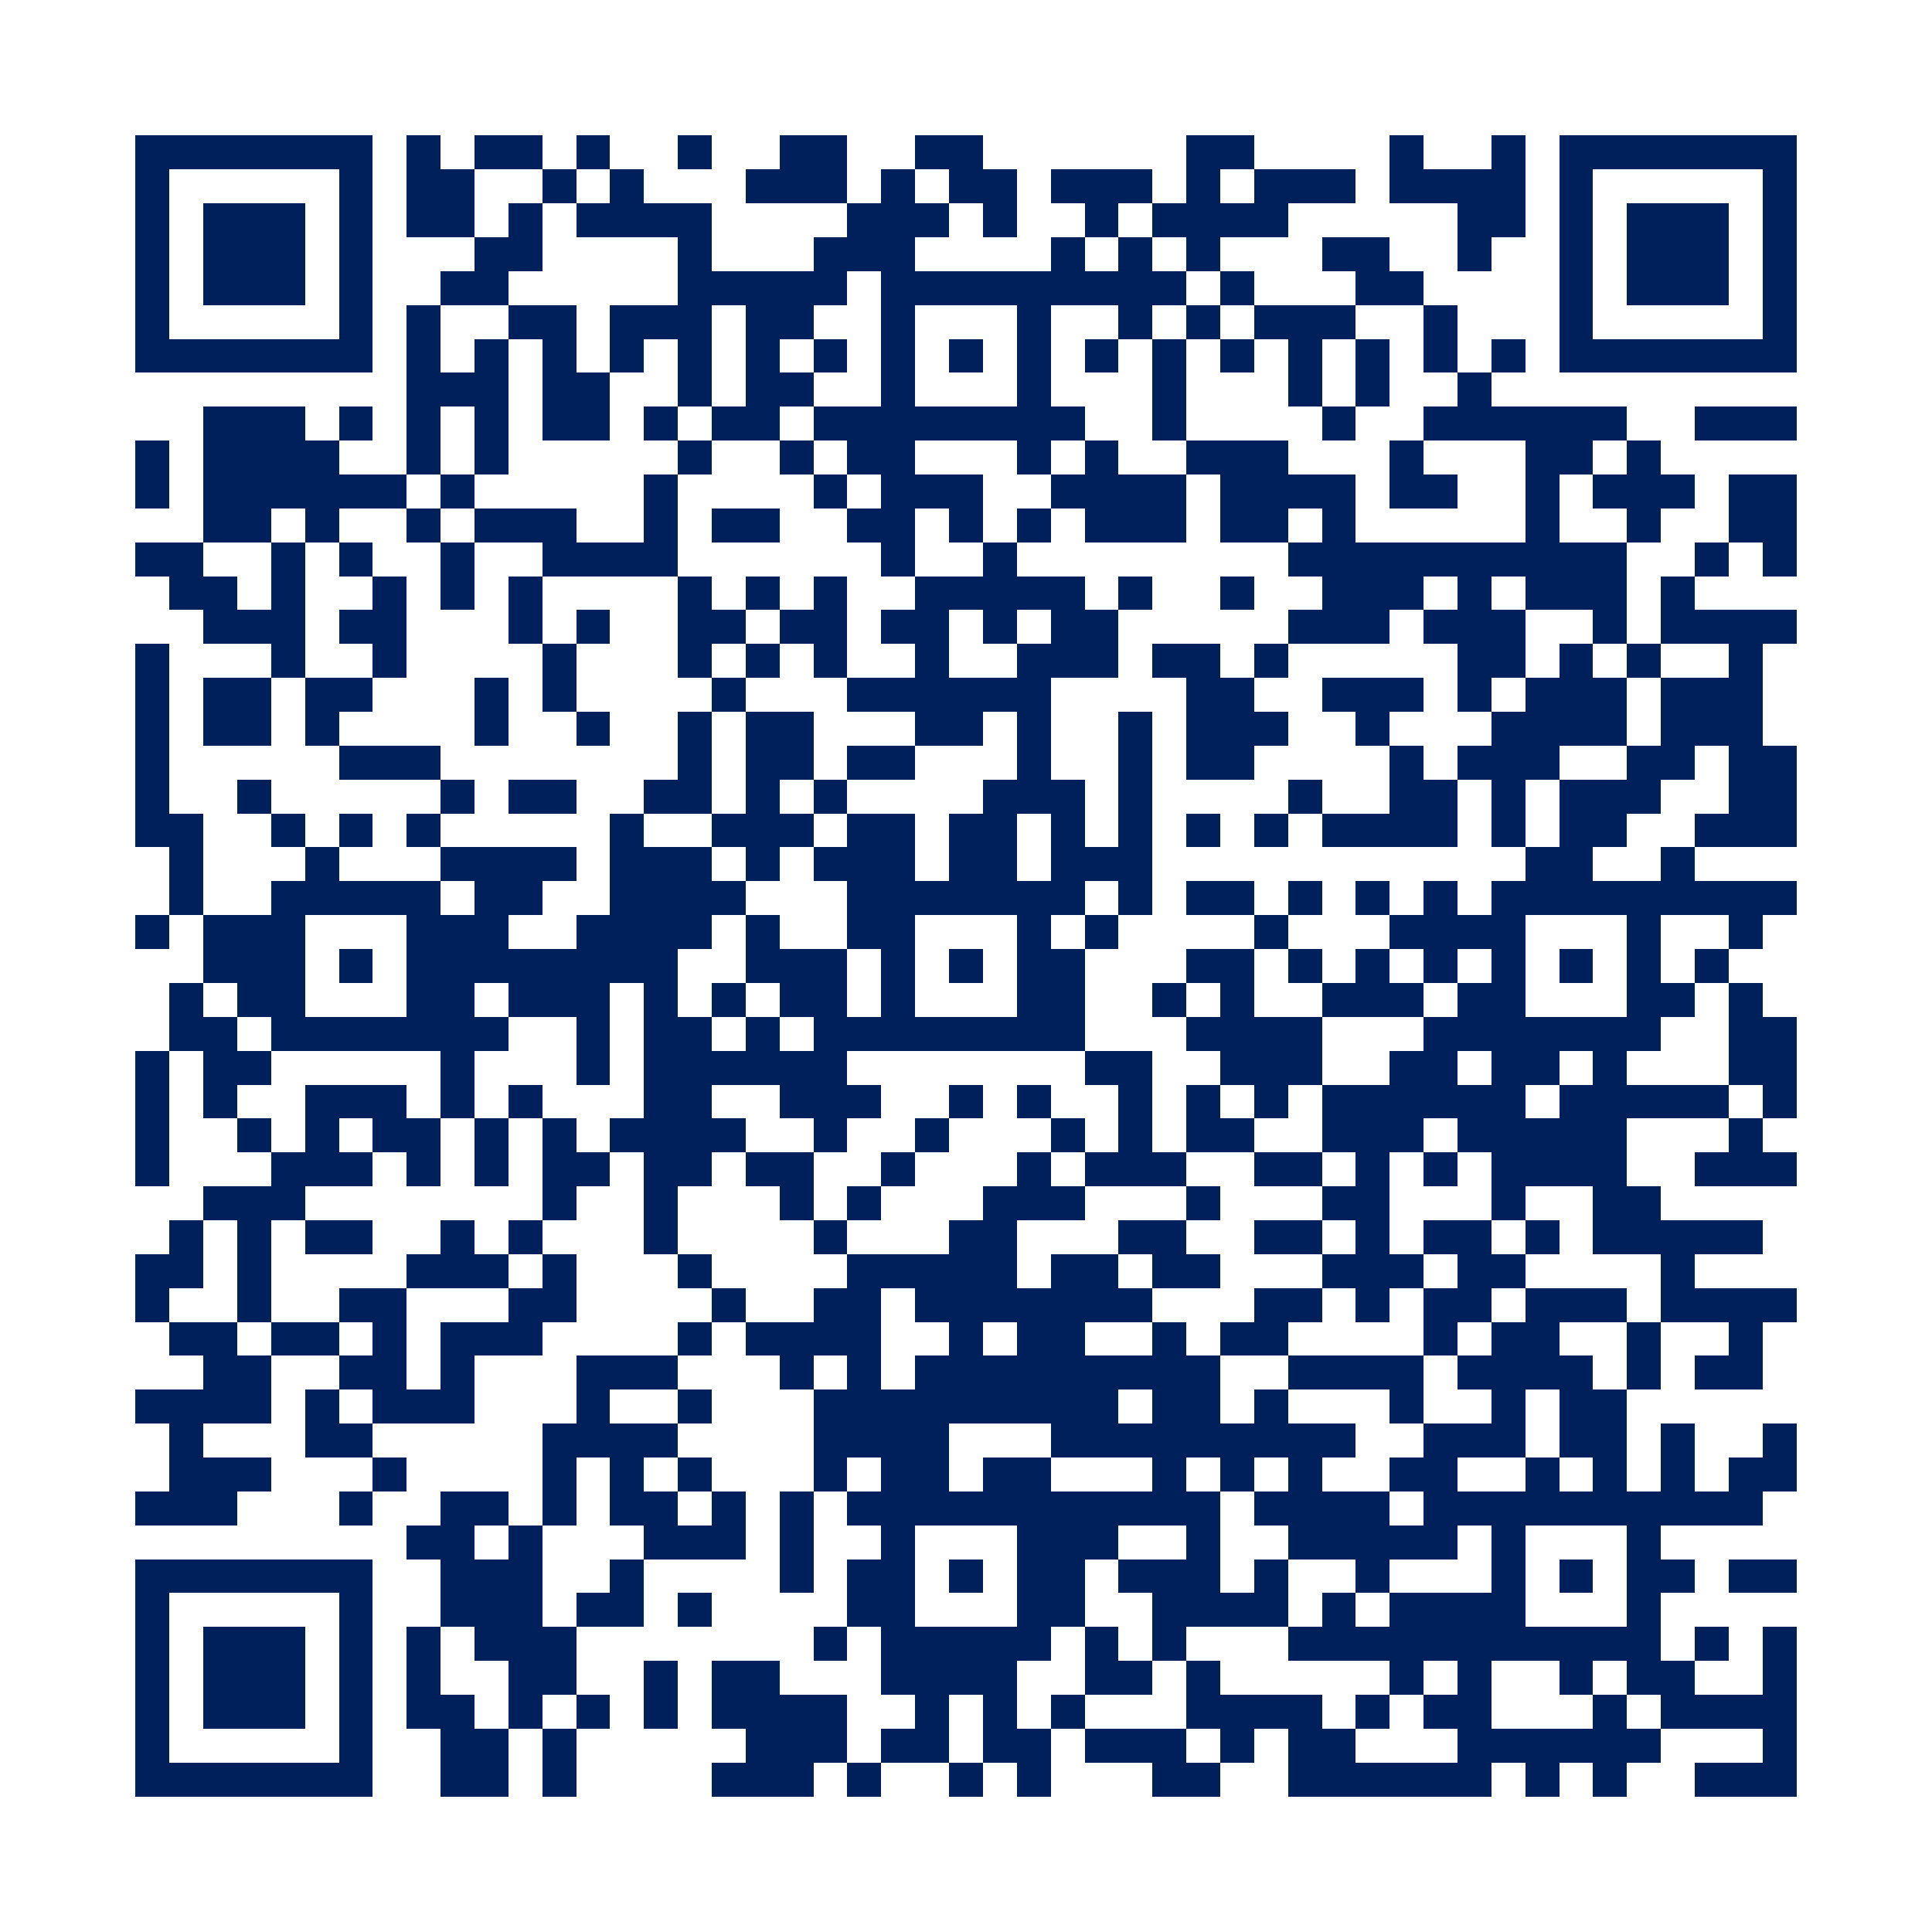
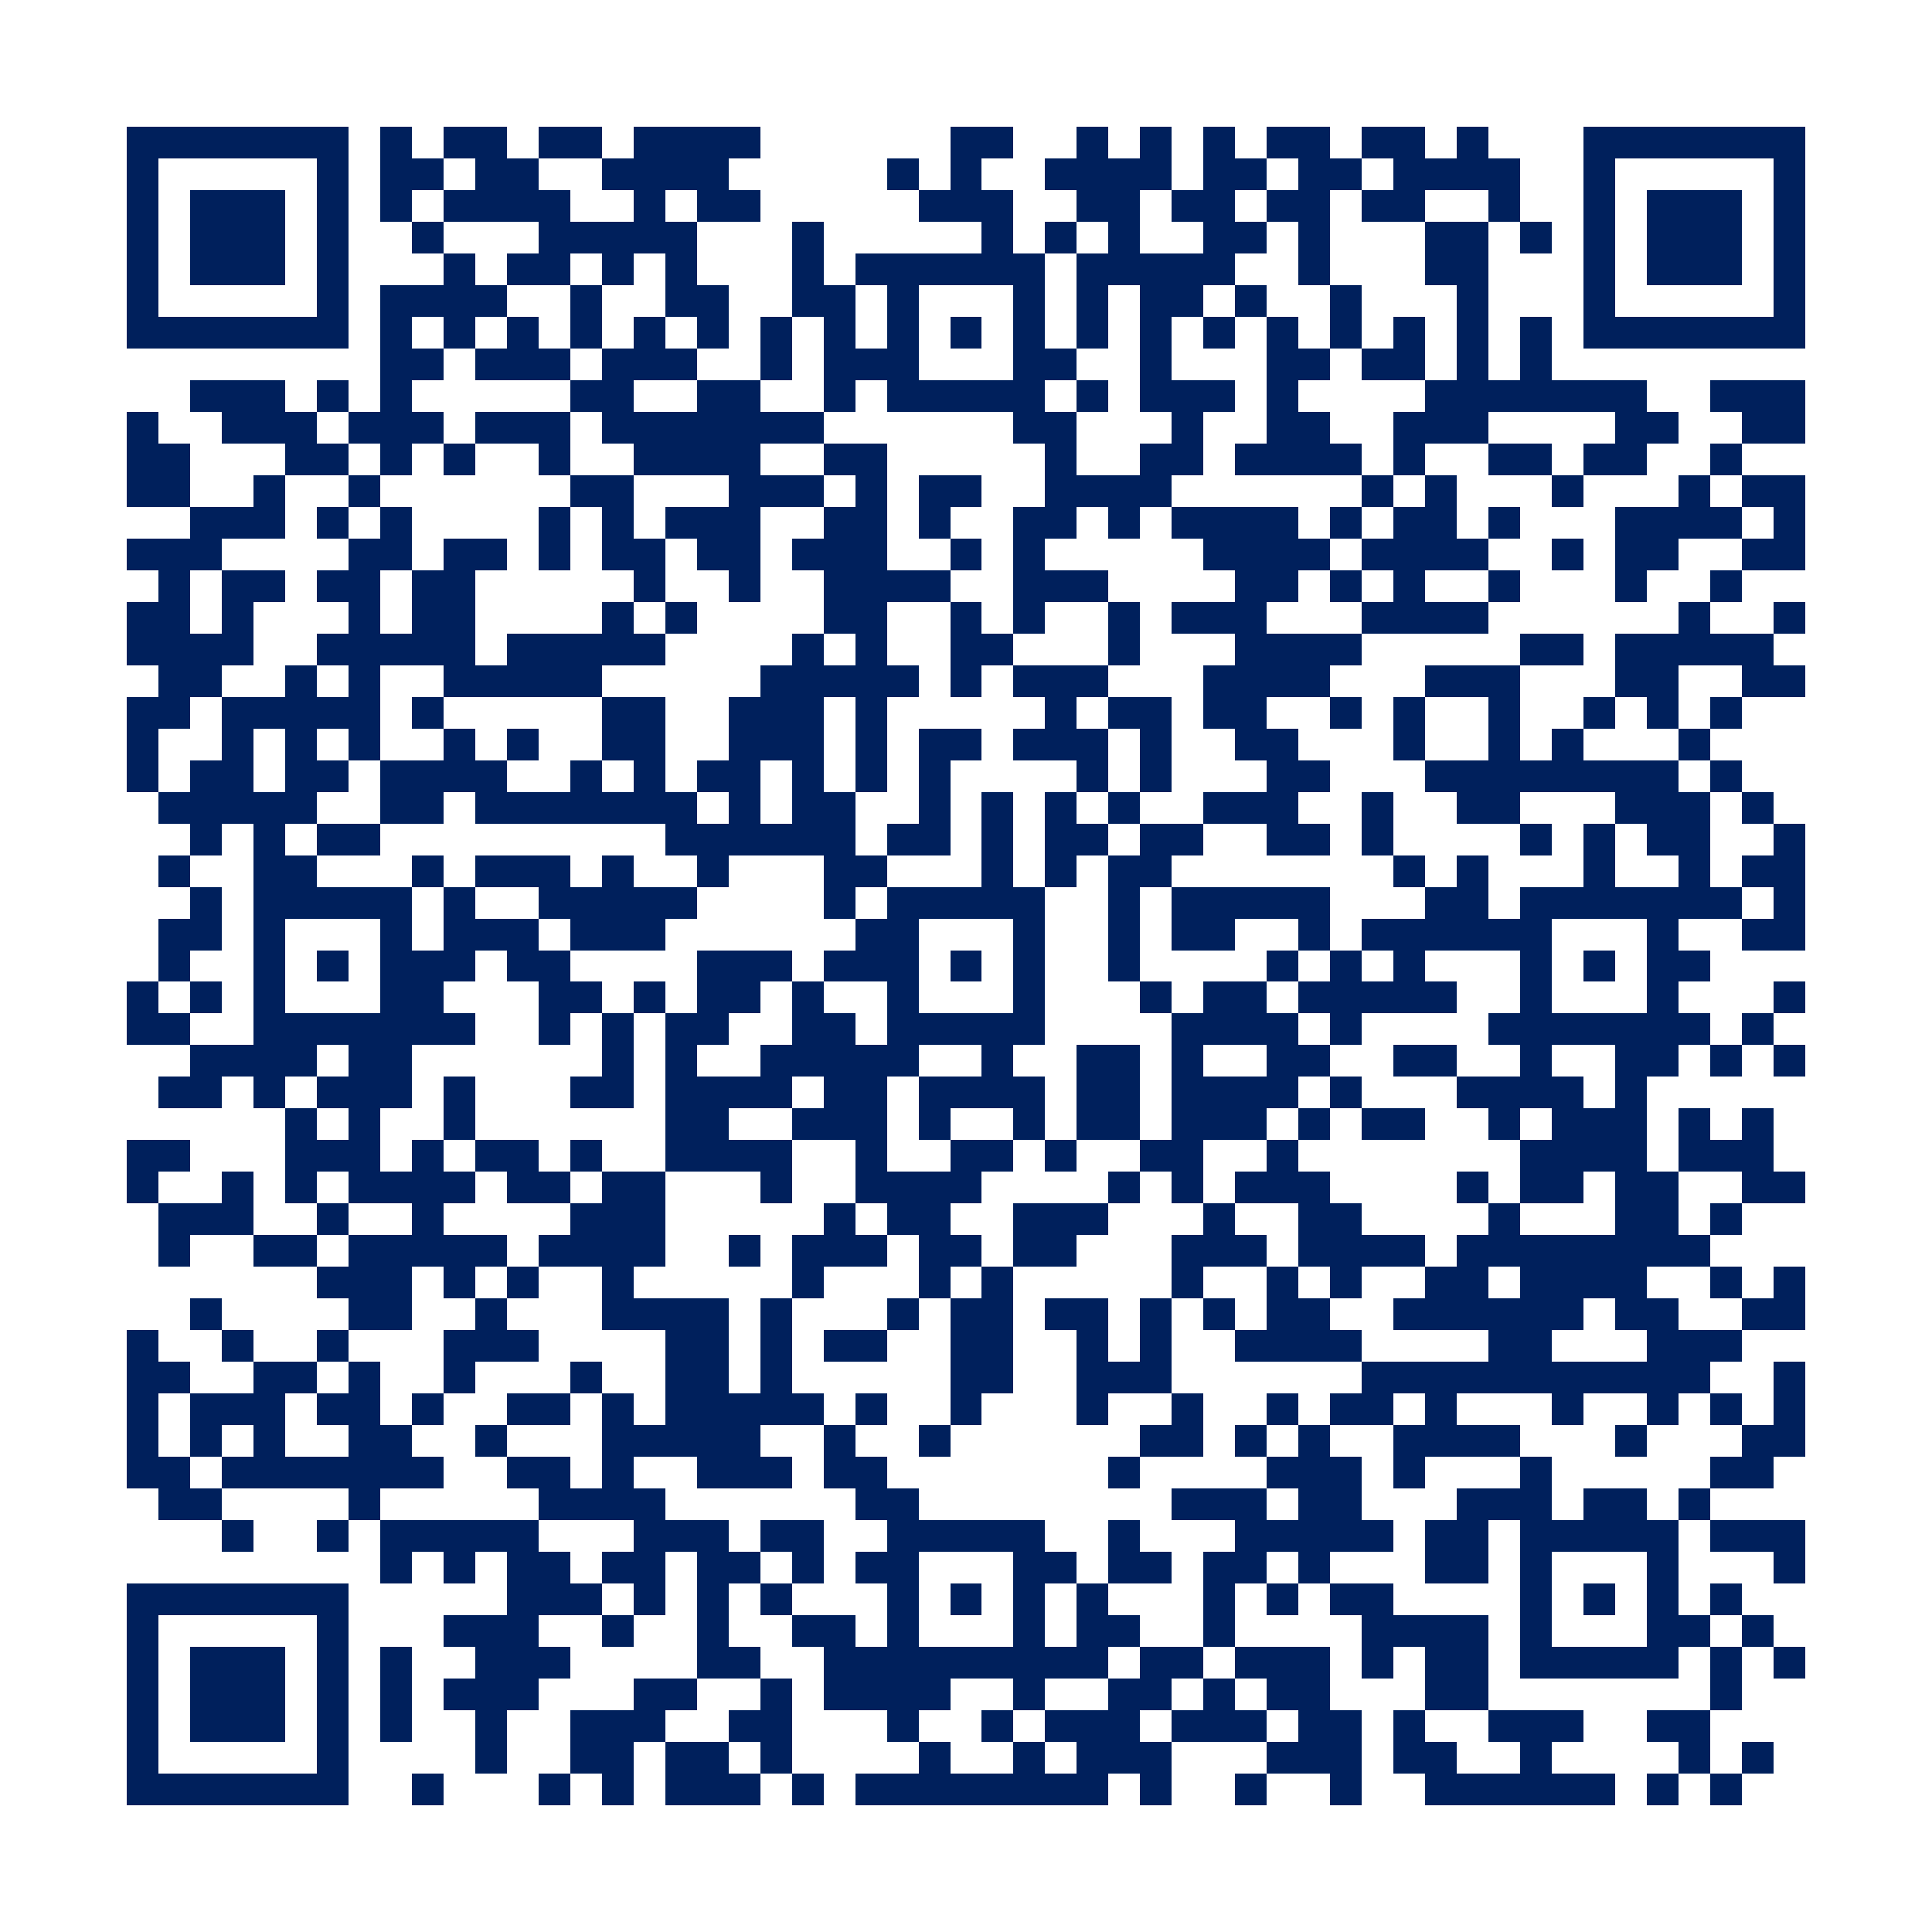
- <svg height="1024" width="1024" viewBox="0 0 57 57" role="img">
-   <path fill="#ffffff" d="M0,0 h57v57H0z" shape-rendering="crispEdges" />
-   <path fill="#00205C" d="M4 4h7v1H4zM12 4h1v1H12zM14 4h2v1H14zM17 4h1v1H17zM20 4h1v1H20zM23 4h2v1H23zM27 4h2v1H27zM35 4h2v1H35zM41 4h1v1H41zM44 4h1v1H44zM46,4 h7v1H46zM4 5h1v1H4zM10 5h1v1H10zM12 5h2v1H12zM16 5h1v1H16zM18 5h1v1H18zM22 5h3v1H22zM26 5h1v1H26zM28 5h2v1H28zM31 5h3v1H31zM35 5h1v1H35zM37 5h3v1H37zM41 5h4v1H41zM46 5h1v1H46zM52,5 h1v1H52zM4 6h1v1H4zM6 6h3v1H6zM10 6h1v1H10zM12 6h2v1H12zM15 6h1v1H15zM17 6h4v1H17zM25 6h3v1H25zM29 6h1v1H29zM32 6h1v1H32zM34 6h4v1H34zM43 6h2v1H43zM46 6h1v1H46zM48 6h3v1H48zM52,6 h1v1H52zM4 7h1v1H4zM6 7h3v1H6zM10 7h1v1H10zM14 7h2v1H14zM20 7h1v1H20zM24 7h3v1H24zM31 7h1v1H31zM33 7h1v1H33zM35 7h1v1H35zM39 7h2v1H39zM43 7h1v1H43zM46 7h1v1H46zM48 7h3v1H48zM52,7 h1v1H52zM4 8h1v1H4zM6 8h3v1H6zM10 8h1v1H10zM13 8h2v1H13zM20 8h5v1H20zM26 8h9v1H26zM36 8h1v1H36zM40 8h2v1H40zM46 8h1v1H46zM48 8h3v1H48zM52,8 h1v1H52zM4 9h1v1H4zM10 9h1v1H10zM12 9h1v1H12zM15 9h2v1H15zM18 9h3v1H18zM22 9h2v1H22zM26 9h1v1H26zM30 9h1v1H30zM33 9h1v1H33zM35 9h1v1H35zM37 9h3v1H37zM42 9h1v1H42zM46 9h1v1H46zM52,9 h1v1H52zM4 10h7v1H4zM12 10h1v1H12zM14 10h1v1H14zM16 10h1v1H16zM18 10h1v1H18zM20 10h1v1H20zM22 10h1v1H22zM24 10h1v1H24zM26 10h1v1H26zM28 10h1v1H28zM30 10h1v1H30zM32 10h1v1H32zM34 10h1v1H34zM36 10h1v1H36zM38 10h1v1H38zM40 10h1v1H40zM42 10h1v1H42zM44 10h1v1H44zM46,10 h7v1H46zM12 11h3v1H12zM16 11h2v1H16zM20 11h1v1H20zM22 11h2v1H22zM26 11h1v1H26zM30 11h1v1H30zM34 11h1v1H34zM38 11h1v1H38zM40 11h1v1H40zM43 11h1v1H43zM6 12h3v1H6zM10 12h1v1H10zM12 12h1v1H12zM14 12h1v1H14zM16 12h2v1H16zM19 12h1v1H19zM21 12h2v1H21zM24 12h8v1H24zM34 12h1v1H34zM39 12h1v1H39zM42 12h6v1H42zM50,12 h3v1H50zM4 13h1v1H4zM6 13h4v1H6zM12 13h1v1H12zM14 13h1v1H14zM20 13h1v1H20zM23 13h1v1H23zM25 13h2v1H25zM30 13h1v1H30zM32 13h1v1H32zM35 13h3v1H35zM41 13h1v1H41zM45 13h2v1H45zM48 13h1v1H48zM4 14h1v1H4zM6 14h6v1H6zM13 14h1v1H13zM19 14h1v1H19zM24 14h1v1H24zM26 14h3v1H26zM31 14h4v1H31zM36 14h4v1H36zM41 14h2v1H41zM45 14h1v1H45zM47 14h3v1H47zM51,14 h2v1H51zM6 15h2v1H6zM9 15h1v1H9zM12 15h1v1H12zM14 15h3v1H14zM19 15h1v1H19zM21 15h2v1H21zM25 15h2v1H25zM28 15h1v1H28zM30 15h1v1H30zM32 15h3v1H32zM36 15h2v1H36zM39 15h1v1H39zM45 15h1v1H45zM48 15h1v1H48zM51,15 h2v1H51zM4 16h2v1H4zM8 16h1v1H8zM10 16h1v1H10zM13 16h1v1H13zM16 16h4v1H16zM26 16h1v1H26zM29 16h1v1H29zM38 16h10v1H38zM50 16h1v1H50zM52,16 h1v1H52zM5 17h2v1H5zM8 17h1v1H8zM11 17h1v1H11zM13 17h1v1H13zM15 17h1v1H15zM20 17h1v1H20zM22 17h1v1H22zM24 17h1v1H24zM27 17h5v1H27zM33 17h1v1H33zM36 17h1v1H36zM39 17h3v1H39zM43 17h1v1H43zM45 17h3v1H45zM49 17h1v1H49zM6 18h3v1H6zM10 18h2v1H10zM15 18h1v1H15zM17 18h1v1H17zM20 18h2v1H20zM23 18h2v1H23zM26 18h2v1H26zM29 18h1v1H29zM31 18h2v1H31zM38 18h3v1H38zM42 18h3v1H42zM47 18h1v1H47zM49,18 h4v1H49zM4 19h1v1H4zM8 19h1v1H8zM11 19h1v1H11zM16 19h1v1H16zM20 19h1v1H20zM22 19h1v1H22zM24 19h1v1H24zM27 19h1v1H27zM30 19h3v1H30zM34 19h2v1H34zM37 19h1v1H37zM43 19h2v1H43zM46 19h1v1H46zM48 19h1v1H48zM51 19h1v1H51zM4 20h1v1H4zM6 20h2v1H6zM9 20h2v1H9zM14 20h1v1H14zM16 20h1v1H16zM21 20h1v1H21zM25 20h6v1H25zM35 20h2v1H35zM39 20h3v1H39zM43 20h1v1H43zM45 20h3v1H45zM49 20h3v1H49zM4 21h1v1H4zM6 21h2v1H6zM9 21h1v1H9zM14 21h1v1H14zM17 21h1v1H17zM20 21h1v1H20zM22 21h2v1H22zM27 21h2v1H27zM30 21h1v1H30zM33 21h1v1H33zM35 21h3v1H35zM40 21h1v1H40zM44 21h4v1H44zM49 21h3v1H49zM4 22h1v1H4zM10 22h3v1H10zM20 22h1v1H20zM22 22h2v1H22zM25 22h2v1H25zM30 22h1v1H30zM33 22h1v1H33zM35 22h2v1H35zM41 22h1v1H41zM43 22h3v1H43zM48 22h2v1H48zM51,22 h2v1H51zM4 23h1v1H4zM7 23h1v1H7zM13 23h1v1H13zM15 23h2v1H15zM19 23h2v1H19zM22 23h1v1H22zM24 23h1v1H24zM29 23h3v1H29zM33 23h1v1H33zM38 23h1v1H38zM41 23h2v1H41zM44 23h1v1H44zM46 23h3v1H46zM51,23 h2v1H51zM4 24h2v1H4zM8 24h1v1H8zM10 24h1v1H10zM12 24h1v1H12zM18 24h1v1H18zM21 24h3v1H21zM25 24h2v1H25zM28 24h2v1H28zM31 24h1v1H31zM33 24h1v1H33zM35 24h1v1H35zM37 24h1v1H37zM39 24h4v1H39zM44 24h1v1H44zM46 24h2v1H46zM50,24 h3v1H50zM5 25h1v1H5zM9 25h1v1H9zM13 25h4v1H13zM18 25h3v1H18zM22 25h1v1H22zM24 25h3v1H24zM28 25h2v1H28zM31 25h3v1H31zM45 25h2v1H45zM49 25h1v1H49zM5 26h1v1H5zM8 26h5v1H8zM14 26h2v1H14zM18 26h4v1H18zM25 26h7v1H25zM33 26h1v1H33zM35 26h2v1H35zM38 26h1v1H38zM40 26h1v1H40zM42 26h1v1H42zM44,26 h9v1H44zM4 27h1v1H4zM6 27h3v1H6zM12 27h3v1H12zM17 27h4v1H17zM22 27h1v1H22zM25 27h2v1H25zM30 27h1v1H30zM32 27h1v1H32zM37 27h1v1H37zM41 27h4v1H41zM48 27h1v1H48zM51 27h1v1H51zM6 28h3v1H6zM10 28h1v1H10zM12 28h8v1H12zM22 28h3v1H22zM26 28h1v1H26zM28 28h1v1H28zM30 28h2v1H30zM35 28h2v1H35zM38 28h1v1H38zM40 28h1v1H40zM42 28h1v1H42zM44 28h1v1H44zM46 28h1v1H46zM48 28h1v1H48zM50 28h1v1H50zM5 29h1v1H5zM7 29h2v1H7zM12 29h2v1H12zM15 29h3v1H15zM19 29h1v1H19zM21 29h1v1H21zM23 29h2v1H23zM26 29h1v1H26zM30 29h2v1H30zM34 29h1v1H34zM36 29h1v1H36zM39 29h3v1H39zM43 29h2v1H43zM48 29h2v1H48zM51 29h1v1H51zM5 30h2v1H5zM8 30h7v1H8zM17 30h1v1H17zM19 30h2v1H19zM22 30h1v1H22zM24 30h8v1H24zM35 30h4v1H35zM42 30h7v1H42zM51,30 h2v1H51zM4 31h1v1H4zM6 31h2v1H6zM13 31h1v1H13zM17 31h1v1H17zM19 31h6v1H19zM32 31h2v1H32zM36 31h3v1H36zM41 31h2v1H41zM44 31h2v1H44zM47 31h1v1H47zM51,31 h2v1H51zM4 32h1v1H4zM6 32h1v1H6zM9 32h3v1H9zM13 32h1v1H13zM15 32h1v1H15zM19 32h2v1H19zM23 32h3v1H23zM28 32h1v1H28zM30 32h1v1H30zM33 32h1v1H33zM35 32h1v1H35zM37 32h1v1H37zM39 32h6v1H39zM46 32h5v1H46zM52,32 h1v1H52zM4 33h1v1H4zM7 33h1v1H7zM9 33h1v1H9zM11 33h2v1H11zM14 33h1v1H14zM16 33h1v1H16zM18 33h4v1H18zM24 33h1v1H24zM27 33h1v1H27zM31 33h1v1H31zM33 33h1v1H33zM35 33h2v1H35zM39 33h3v1H39zM43 33h5v1H43zM51 33h1v1H51zM4 34h1v1H4zM8 34h3v1H8zM12 34h1v1H12zM14 34h1v1H14zM16 34h2v1H16zM19 34h2v1H19zM22 34h2v1H22zM26 34h1v1H26zM30 34h1v1H30zM32 34h3v1H32zM37 34h2v1H37zM40 34h1v1H40zM42 34h1v1H42zM44 34h4v1H44zM50,34 h3v1H50zM6 35h3v1H6zM16 35h1v1H16zM19 35h1v1H19zM23 35h1v1H23zM25 35h1v1H25zM29 35h3v1H29zM35 35h1v1H35zM39 35h2v1H39zM44 35h1v1H44zM47 35h2v1H47zM5 36h1v1H5zM7 36h1v1H7zM9 36h2v1H9zM13 36h1v1H13zM15 36h1v1H15zM19 36h1v1H19zM24 36h1v1H24zM28 36h2v1H28zM33 36h2v1H33zM37 36h2v1H37zM40 36h1v1H40zM42 36h2v1H42zM45 36h1v1H45zM47 36h5v1H47zM4 37h2v1H4zM7 37h1v1H7zM12 37h3v1H12zM16 37h1v1H16zM20 37h1v1H20zM25 37h5v1H25zM31 37h2v1H31zM34 37h2v1H34zM39 37h3v1H39zM43 37h2v1H43zM49 37h1v1H49zM4 38h1v1H4zM7 38h1v1H7zM10 38h2v1H10zM15 38h2v1H15zM21 38h1v1H21zM24 38h2v1H24zM27 38h7v1H27zM37 38h2v1H37zM40 38h1v1H40zM42 38h2v1H42zM45 38h3v1H45zM49,38 h4v1H49zM5 39h2v1H5zM8 39h2v1H8zM11 39h1v1H11zM13 39h3v1H13zM20 39h1v1H20zM22 39h4v1H22zM28 39h1v1H28zM30 39h2v1H30zM34 39h1v1H34zM36 39h2v1H36zM42 39h1v1H42zM44 39h2v1H44zM48 39h1v1H48zM51 39h1v1H51zM6 40h2v1H6zM10 40h2v1H10zM13 40h1v1H13zM17 40h3v1H17zM23 40h1v1H23zM25 40h1v1H25zM27 40h9v1H27zM38 40h4v1H38zM43 40h4v1H43zM48 40h1v1H48zM50 40h2v1H50zM4 41h4v1H4zM9 41h1v1H9zM11 41h3v1H11zM17 41h1v1H17zM20 41h1v1H20zM24 41h9v1H24zM34 41h2v1H34zM37 41h1v1H37zM41 41h1v1H41zM44 41h1v1H44zM46 41h2v1H46zM5 42h1v1H5zM9 42h2v1H9zM16 42h4v1H16zM24 42h4v1H24zM31 42h9v1H31zM42 42h3v1H42zM46 42h2v1H46zM49 42h1v1H49zM52,42 h1v1H52zM5 43h3v1H5zM11 43h1v1H11zM16 43h1v1H16zM18 43h1v1H18zM20 43h1v1H20zM24 43h1v1H24zM26 43h2v1H26zM29 43h2v1H29zM34 43h1v1H34zM36 43h1v1H36zM38 43h1v1H38zM41 43h2v1H41zM45 43h1v1H45zM47 43h1v1H47zM49 43h1v1H49zM51,43 h2v1H51zM4 44h3v1H4zM10 44h1v1H10zM13 44h2v1H13zM16 44h1v1H16zM18 44h2v1H18zM21 44h1v1H21zM23 44h1v1H23zM25 44h11v1H25zM37 44h4v1H37zM42 44h10v1H42zM12 45h2v1H12zM15 45h1v1H15zM19 45h3v1H19zM23 45h1v1H23zM26 45h1v1H26zM30 45h3v1H30zM35 45h1v1H35zM38 45h5v1H38zM44 45h1v1H44zM48 45h1v1H48zM4 46h7v1H4zM13 46h3v1H13zM18 46h1v1H18zM23 46h1v1H23zM25 46h2v1H25zM28 46h1v1H28zM30 46h2v1H30zM33 46h3v1H33zM37 46h1v1H37zM40 46h1v1H40zM44 46h1v1H44zM46 46h1v1H46zM48 46h2v1H48zM51,46 h2v1H51zM4 47h1v1H4zM10 47h1v1H10zM13 47h3v1H13zM17 47h2v1H17zM20 47h1v1H20zM25 47h2v1H25zM30 47h2v1H30zM34 47h4v1H34zM39 47h1v1H39zM41 47h4v1H41zM48 47h1v1H48zM4 48h1v1H4zM6 48h3v1H6zM10 48h1v1H10zM12 48h1v1H12zM14 48h3v1H14zM24 48h1v1H24zM26 48h5v1H26zM32 48h1v1H32zM34 48h1v1H34zM38 48h11v1H38zM50 48h1v1H50zM52,48 h1v1H52zM4 49h1v1H4zM6 49h3v1H6zM10 49h1v1H10zM12 49h1v1H12zM15 49h2v1H15zM19 49h1v1H19zM21 49h2v1H21zM26 49h4v1H26zM32 49h2v1H32zM35 49h1v1H35zM41 49h1v1H41zM43 49h1v1H43zM46 49h1v1H46zM48 49h2v1H48zM52,49 h1v1H52zM4 50h1v1H4zM6 50h3v1H6zM10 50h1v1H10zM12 50h2v1H12zM15 50h1v1H15zM17 50h1v1H17zM19 50h1v1H19zM21 50h4v1H21zM27 50h1v1H27zM29 50h1v1H29zM31 50h1v1H31zM35 50h4v1H35zM40 50h1v1H40zM42 50h2v1H42zM47 50h1v1H47zM49,50 h4v1H49zM4 51h1v1H4zM10 51h1v1H10zM13 51h2v1H13zM16 51h1v1H16zM22 51h3v1H22zM26 51h2v1H26zM29 51h2v1H29zM32 51h3v1H32zM36 51h1v1H36zM38 51h2v1H38zM43 51h6v1H43zM52,51 h1v1H52zM4 52h7v1H4zM13 52h2v1H13zM16 52h1v1H16zM21 52h3v1H21zM25 52h1v1H25zM28 52h1v1H28zM30 52h1v1H30zM34 52h2v1H34zM38 52h6v1H38zM45 52h1v1H45zM47 52h1v1H47zM50,52 h3v1H50z" shape-rendering="crispEdges" />
+ <svg height="1024" width="1024" viewBox="0 0 61 61" role="img">
+   <path fill="#ffffff" d="M0,0 h61v61H0z" shape-rendering="crispEdges" />
+   <path fill="#00205C" d="M4 4h7v1H4zM12 4h1v1H12zM14 4h2v1H14zM17 4h2v1H17zM20 4h4v1H20zM30 4h2v1H30zM34 4h1v1H34zM36 4h1v1H36zM38 4h1v1H38zM40 4h2v1H40zM43 4h2v1H43zM46 4h1v1H46zM50,4 h7v1H50zM4 5h1v1H4zM10 5h1v1H10zM12 5h2v1H12zM15 5h2v1H15zM19 5h4v1H19zM28 5h1v1H28zM30 5h1v1H30zM33 5h4v1H33zM38 5h2v1H38zM41 5h2v1H41zM44 5h4v1H44zM50 5h1v1H50zM56,5 h1v1H56zM4 6h1v1H4zM6 6h3v1H6zM10 6h1v1H10zM12 6h1v1H12zM14 6h4v1H14zM20 6h1v1H20zM22 6h2v1H22zM29 6h3v1H29zM34 6h2v1H34zM37 6h2v1H37zM40 6h2v1H40zM43 6h2v1H43zM47 6h1v1H47zM50 6h1v1H50zM52 6h3v1H52zM56,6 h1v1H56zM4 7h1v1H4zM6 7h3v1H6zM10 7h1v1H10zM13 7h1v1H13zM17 7h5v1H17zM25 7h1v1H25zM31 7h1v1H31zM33 7h1v1H33zM35 7h1v1H35zM38 7h2v1H38zM41 7h1v1H41zM45 7h2v1H45zM48 7h1v1H48zM50 7h1v1H50zM52 7h3v1H52zM56,7 h1v1H56zM4 8h1v1H4zM6 8h3v1H6zM10 8h1v1H10zM14 8h1v1H14zM16 8h2v1H16zM19 8h1v1H19zM21 8h1v1H21zM25 8h1v1H25zM27 8h6v1H27zM34 8h5v1H34zM41 8h1v1H41zM45 8h2v1H45zM50 8h1v1H50zM52 8h3v1H52zM56,8 h1v1H56zM4 9h1v1H4zM10 9h1v1H10zM12 9h4v1H12zM18 9h1v1H18zM21 9h2v1H21zM25 9h2v1H25zM28 9h1v1H28zM32 9h1v1H32zM34 9h1v1H34zM36 9h2v1H36zM39 9h1v1H39zM42 9h1v1H42zM46 9h1v1H46zM50 9h1v1H50zM56,9 h1v1H56zM4 10h7v1H4zM12 10h1v1H12zM14 10h1v1H14zM16 10h1v1H16zM18 10h1v1H18zM20 10h1v1H20zM22 10h1v1H22zM24 10h1v1H24zM26 10h1v1H26zM28 10h1v1H28zM30 10h1v1H30zM32 10h1v1H32zM34 10h1v1H34zM36 10h1v1H36zM38 10h1v1H38zM40 10h1v1H40zM42 10h1v1H42zM44 10h1v1H44zM46 10h1v1H46zM48 10h1v1H48zM50,10 h7v1H50zM12 11h2v1H12zM15 11h3v1H15zM19 11h3v1H19zM24 11h1v1H24zM26 11h3v1H26zM32 11h2v1H32zM36 11h1v1H36zM40 11h2v1H40zM43 11h2v1H43zM46 11h1v1H46zM48 11h1v1H48zM6 12h3v1H6zM10 12h1v1H10zM12 12h1v1H12zM18 12h2v1H18zM22 12h2v1H22zM26 12h1v1H26zM28 12h5v1H28zM34 12h1v1H34zM36 12h3v1H36zM40 12h1v1H40zM45 12h7v1H45zM54,12 h3v1H54zM4 13h1v1H4zM7 13h3v1H7zM11 13h3v1H11zM15 13h3v1H15zM19 13h7v1H19zM32 13h2v1H32zM37 13h1v1H37zM40 13h2v1H40zM44 13h3v1H44zM51 13h2v1H51zM55,13 h2v1H55zM4 14h2v1H4zM9 14h2v1H9zM12 14h1v1H12zM14 14h1v1H14zM17 14h1v1H17zM20 14h4v1H20zM26 14h2v1H26zM33 14h1v1H33zM36 14h2v1H36zM39 14h4v1H39zM44 14h1v1H44zM47 14h2v1H47zM50 14h2v1H50zM54 14h1v1H54zM4 15h2v1H4zM8 15h1v1H8zM11 15h1v1H11zM18 15h2v1H18zM23 15h3v1H23zM27 15h1v1H27zM29 15h2v1H29zM33 15h4v1H33zM43 15h1v1H43zM45 15h1v1H45zM49 15h1v1H49zM53 15h1v1H53zM55,15 h2v1H55zM6 16h3v1H6zM10 16h1v1H10zM12 16h1v1H12zM17 16h1v1H17zM19 16h1v1H19zM21 16h3v1H21zM26 16h2v1H26zM29 16h1v1H29zM32 16h2v1H32zM35 16h1v1H35zM37 16h4v1H37zM42 16h1v1H42zM44 16h2v1H44zM47 16h1v1H47zM51 16h4v1H51zM56,16 h1v1H56zM4 17h3v1H4zM11 17h2v1H11zM14 17h2v1H14zM17 17h1v1H17zM19 17h2v1H19zM22 17h2v1H22zM25 17h3v1H25zM30 17h1v1H30zM32 17h1v1H32zM38 17h4v1H38zM43 17h4v1H43zM49 17h1v1H49zM51 17h2v1H51zM55,17 h2v1H55zM5 18h1v1H5zM7 18h2v1H7zM10 18h2v1H10zM13 18h2v1H13zM20 18h1v1H20zM23 18h1v1H23zM26 18h4v1H26zM32 18h3v1H32zM39 18h2v1H39zM42 18h1v1H42zM44 18h1v1H44zM47 18h1v1H47zM51 18h1v1H51zM54 18h1v1H54zM4 19h2v1H4zM7 19h1v1H7zM11 19h1v1H11zM13 19h2v1H13zM19 19h1v1H19zM21 19h1v1H21zM26 19h2v1H26zM30 19h1v1H30zM32 19h1v1H32zM35 19h1v1H35zM37 19h3v1H37zM43 19h4v1H43zM53 19h1v1H53zM56,19 h1v1H56zM4 20h4v1H4zM10 20h5v1H10zM16 20h5v1H16zM25 20h1v1H25zM27 20h1v1H27zM30 20h2v1H30zM35 20h1v1H35zM39 20h4v1H39zM48 20h2v1H48zM51 20h5v1H51zM5 21h2v1H5zM9 21h1v1H9zM11 21h1v1H11zM14 21h5v1H14zM24 21h5v1H24zM30 21h1v1H30zM32 21h3v1H32zM38 21h4v1H38zM45 21h3v1H45zM51 21h2v1H51zM55,21 h2v1H55zM4 22h2v1H4zM7 22h5v1H7zM13 22h1v1H13zM19 22h2v1H19zM23 22h3v1H23zM27 22h1v1H27zM33 22h1v1H33zM35 22h2v1H35zM38 22h2v1H38zM42 22h1v1H42zM44 22h1v1H44zM47 22h1v1H47zM50 22h1v1H50zM52 22h1v1H52zM54 22h1v1H54zM4 23h1v1H4zM7 23h1v1H7zM9 23h1v1H9zM11 23h1v1H11zM14 23h1v1H14zM16 23h1v1H16zM19 23h2v1H19zM23 23h3v1H23zM27 23h1v1H27zM29 23h2v1H29zM32 23h3v1H32zM36 23h1v1H36zM39 23h2v1H39zM44 23h1v1H44zM47 23h1v1H47zM49 23h1v1H49zM53 23h1v1H53zM4 24h1v1H4zM6 24h2v1H6zM9 24h2v1H9zM12 24h4v1H12zM18 24h1v1H18zM20 24h1v1H20zM22 24h2v1H22zM25 24h1v1H25zM27 24h1v1H27zM29 24h1v1H29zM34 24h1v1H34zM36 24h1v1H36zM40 24h2v1H40zM45 24h8v1H45zM54 24h1v1H54zM5 25h5v1H5zM12 25h2v1H12zM15 25h7v1H15zM23 25h1v1H23zM25 25h2v1H25zM29 25h1v1H29zM31 25h1v1H31zM33 25h1v1H33zM35 25h1v1H35zM38 25h3v1H38zM43 25h1v1H43zM46 25h2v1H46zM51 25h3v1H51zM55 25h1v1H55zM6 26h1v1H6zM8 26h1v1H8zM10 26h2v1H10zM21 26h6v1H21zM28 26h2v1H28zM31 26h1v1H31zM33 26h2v1H33zM36 26h2v1H36zM40 26h2v1H40zM43 26h1v1H43zM48 26h1v1H48zM50 26h1v1H50zM52 26h2v1H52zM56,26 h1v1H56zM5 27h1v1H5zM8 27h2v1H8zM13 27h1v1H13zM15 27h3v1H15zM19 27h1v1H19zM22 27h1v1H22zM26 27h2v1H26zM31 27h1v1H31zM33 27h1v1H33zM35 27h2v1H35zM44 27h1v1H44zM46 27h1v1H46zM50 27h1v1H50zM53 27h1v1H53zM55,27 h2v1H55zM6 28h1v1H6zM8 28h5v1H8zM14 28h1v1H14zM17 28h5v1H17zM26 28h1v1H26zM28 28h5v1H28zM35 28h1v1H35zM37 28h5v1H37zM45 28h2v1H45zM48 28h7v1H48zM56,28 h1v1H56zM5 29h2v1H5zM8 29h1v1H8zM12 29h1v1H12zM14 29h3v1H14zM18 29h3v1H18zM27 29h2v1H27zM32 29h1v1H32zM35 29h1v1H35zM37 29h2v1H37zM41 29h1v1H41zM43 29h6v1H43zM52 29h1v1H52zM55,29 h2v1H55zM5 30h1v1H5zM8 30h1v1H8zM10 30h1v1H10zM12 30h3v1H12zM16 30h2v1H16zM22 30h3v1H22zM26 30h3v1H26zM30 30h1v1H30zM32 30h1v1H32zM35 30h1v1H35zM40 30h1v1H40zM42 30h1v1H42zM44 30h1v1H44zM48 30h1v1H48zM50 30h1v1H50zM52 30h2v1H52zM4 31h1v1H4zM6 31h1v1H6zM8 31h1v1H8zM12 31h2v1H12zM17 31h2v1H17zM20 31h1v1H20zM22 31h2v1H22zM25 31h1v1H25zM28 31h1v1H28zM32 31h1v1H32zM36 31h1v1H36zM38 31h2v1H38zM41 31h5v1H41zM48 31h1v1H48zM52 31h1v1H52zM56,31 h1v1H56zM4 32h2v1H4zM8 32h7v1H8zM17 32h1v1H17zM19 32h1v1H19zM21 32h2v1H21zM25 32h2v1H25zM28 32h5v1H28zM37 32h4v1H37zM42 32h1v1H42zM47 32h7v1H47zM55 32h1v1H55zM6 33h4v1H6zM11 33h2v1H11zM19 33h1v1H19zM21 33h1v1H21zM24 33h5v1H24zM31 33h1v1H31zM34 33h2v1H34zM37 33h1v1H37zM40 33h2v1H40zM44 33h2v1H44zM48 33h1v1H48zM51 33h2v1H51zM54 33h1v1H54zM56,33 h1v1H56zM5 34h2v1H5zM8 34h1v1H8zM10 34h3v1H10zM14 34h1v1H14zM18 34h2v1H18zM21 34h4v1H21zM26 34h2v1H26zM29 34h4v1H29zM34 34h2v1H34zM37 34h4v1H37zM42 34h1v1H42zM46 34h4v1H46zM51 34h1v1H51zM9 35h1v1H9zM11 35h1v1H11zM14 35h1v1H14zM21 35h2v1H21zM25 35h3v1H25zM29 35h1v1H29zM32 35h1v1H32zM34 35h2v1H34zM37 35h3v1H37zM41 35h1v1H41zM43 35h2v1H43zM47 35h1v1H47zM49 35h3v1H49zM53 35h1v1H53zM55 35h1v1H55zM4 36h2v1H4zM9 36h3v1H9zM13 36h1v1H13zM15 36h2v1H15zM18 36h1v1H18zM21 36h4v1H21zM27 36h1v1H27zM30 36h2v1H30zM33 36h1v1H33zM36 36h2v1H36zM40 36h1v1H40zM48 36h4v1H48zM53 36h3v1H53zM4 37h1v1H4zM7 37h1v1H7zM9 37h1v1H9zM11 37h4v1H11zM16 37h2v1H16zM19 37h2v1H19zM24 37h1v1H24zM27 37h4v1H27zM35 37h1v1H35zM37 37h1v1H37zM39 37h3v1H39zM46 37h1v1H46zM48 37h2v1H48zM51 37h2v1H51zM55,37 h2v1H55zM5 38h3v1H5zM10 38h1v1H10zM13 38h1v1H13zM18 38h3v1H18zM26 38h1v1H26zM28 38h2v1H28zM32 38h3v1H32zM38 38h1v1H38zM41 38h2v1H41zM47 38h1v1H47zM51 38h2v1H51zM54 38h1v1H54zM5 39h1v1H5zM8 39h2v1H8zM11 39h5v1H11zM17 39h4v1H17zM23 39h1v1H23zM25 39h3v1H25zM29 39h2v1H29zM32 39h2v1H32zM37 39h3v1H37zM41 39h4v1H41zM46 39h8v1H46zM10 40h3v1H10zM14 40h1v1H14zM16 40h1v1H16zM19 40h1v1H19zM25 40h1v1H25zM29 40h1v1H29zM31 40h1v1H31zM37 40h1v1H37zM40 40h1v1H40zM42 40h1v1H42zM45 40h2v1H45zM48 40h4v1H48zM54 40h1v1H54zM56,40 h1v1H56zM6 41h1v1H6zM11 41h2v1H11zM15 41h1v1H15zM19 41h4v1H19zM24 41h1v1H24zM28 41h1v1H28zM30 41h2v1H30zM33 41h2v1H33zM36 41h1v1H36zM38 41h1v1H38zM40 41h2v1H40zM44 41h6v1H44zM51 41h2v1H51zM55,41 h2v1H55zM4 42h1v1H4zM7 42h1v1H7zM10 42h1v1H10zM14 42h3v1H14zM21 42h2v1H21zM24 42h1v1H24zM26 42h2v1H26zM30 42h2v1H30zM34 42h1v1H34zM36 42h1v1H36zM39 42h4v1H39zM47 42h2v1H47zM52 42h3v1H52zM4 43h2v1H4zM8 43h2v1H8zM11 43h1v1H11zM14 43h1v1H14zM18 43h1v1H18zM21 43h2v1H21zM24 43h1v1H24zM30 43h2v1H30zM34 43h3v1H34zM43 43h11v1H43zM56,43 h1v1H56zM4 44h1v1H4zM6 44h3v1H6zM10 44h2v1H10zM13 44h1v1H13zM16 44h2v1H16zM19 44h1v1H19zM21 44h5v1H21zM27 44h1v1H27zM30 44h1v1H30zM34 44h1v1H34zM37 44h1v1H37zM40 44h1v1H40zM42 44h2v1H42zM45 44h1v1H45zM49 44h1v1H49zM52 44h1v1H52zM54 44h1v1H54zM56,44 h1v1H56zM4 45h1v1H4zM6 45h1v1H6zM8 45h1v1H8zM11 45h2v1H11zM15 45h1v1H15zM19 45h5v1H19zM26 45h1v1H26zM29 45h1v1H29zM36 45h2v1H36zM39 45h1v1H39zM41 45h1v1H41zM44 45h4v1H44zM51 45h1v1H51zM55,45 h2v1H55zM4 46h2v1H4zM7 46h7v1H7zM16 46h2v1H16zM19 46h1v1H19zM22 46h3v1H22zM26 46h2v1H26zM35 46h1v1H35zM40 46h3v1H40zM44 46h1v1H44zM48 46h1v1H48zM54 46h2v1H54zM5 47h2v1H5zM11 47h1v1H11zM17 47h4v1H17zM27 47h2v1H27zM37 47h3v1H37zM41 47h2v1H41zM46 47h3v1H46zM50 47h2v1H50zM53 47h1v1H53zM7 48h1v1H7zM10 48h1v1H10zM12 48h5v1H12zM20 48h3v1H20zM24 48h2v1H24zM28 48h5v1H28zM35 48h1v1H35zM39 48h5v1H39zM45 48h2v1H45zM48 48h5v1H48zM54,48 h3v1H54zM12 49h1v1H12zM14 49h1v1H14zM16 49h2v1H16zM19 49h2v1H19zM22 49h2v1H22zM25 49h1v1H25zM27 49h2v1H27zM32 49h2v1H32zM35 49h2v1H35zM38 49h2v1H38zM41 49h1v1H41zM45 49h2v1H45zM48 49h1v1H48zM52 49h1v1H52zM56,49 h1v1H56zM4 50h7v1H4zM16 50h3v1H16zM20 50h1v1H20zM22 50h1v1H22zM24 50h1v1H24zM28 50h1v1H28zM30 50h1v1H30zM32 50h1v1H32zM34 50h1v1H34zM38 50h1v1H38zM40 50h1v1H40zM42 50h2v1H42zM48 50h1v1H48zM50 50h1v1H50zM52 50h1v1H52zM54 50h1v1H54zM4 51h1v1H4zM10 51h1v1H10zM14 51h3v1H14zM19 51h1v1H19zM22 51h1v1H22zM25 51h2v1H25zM28 51h1v1H28zM32 51h1v1H32zM34 51h2v1H34zM38 51h1v1H38zM43 51h4v1H43zM48 51h1v1H48zM52 51h2v1H52zM55 51h1v1H55zM4 52h1v1H4zM6 52h3v1H6zM10 52h1v1H10zM12 52h1v1H12zM15 52h3v1H15zM22 52h2v1H22zM26 52h9v1H26zM36 52h2v1H36zM39 52h3v1H39zM43 52h1v1H43zM45 52h2v1H45zM48 52h5v1H48zM54 52h1v1H54zM56,52 h1v1H56zM4 53h1v1H4zM6 53h3v1H6zM10 53h1v1H10zM12 53h1v1H12zM14 53h3v1H14zM20 53h2v1H20zM24 53h1v1H24zM26 53h4v1H26zM32 53h1v1H32zM35 53h2v1H35zM38 53h1v1H38zM40 53h2v1H40zM45 53h2v1H45zM54 53h1v1H54zM4 54h1v1H4zM6 54h3v1H6zM10 54h1v1H10zM12 54h1v1H12zM15 54h1v1H15zM18 54h3v1H18zM23 54h2v1H23zM28 54h1v1H28zM31 54h1v1H31zM33 54h3v1H33zM37 54h3v1H37zM41 54h2v1H41zM44 54h1v1H44zM47 54h3v1H47zM52 54h2v1H52zM4 55h1v1H4zM10 55h1v1H10zM15 55h1v1H15zM18 55h2v1H18zM21 55h2v1H21zM24 55h1v1H24zM29 55h1v1H29zM32 55h1v1H32zM34 55h3v1H34zM40 55h3v1H40zM44 55h2v1H44zM48 55h1v1H48zM53 55h1v1H53zM55 55h1v1H55zM4 56h7v1H4zM13 56h1v1H13zM17 56h1v1H17zM19 56h1v1H19zM21 56h3v1H21zM25 56h1v1H25zM27 56h8v1H27zM36 56h1v1H36zM39 56h1v1H39zM42 56h1v1H42zM45 56h6v1H45zM52 56h1v1H52zM54 56h1v1H54z" shape-rendering="crispEdges" />
</svg>
